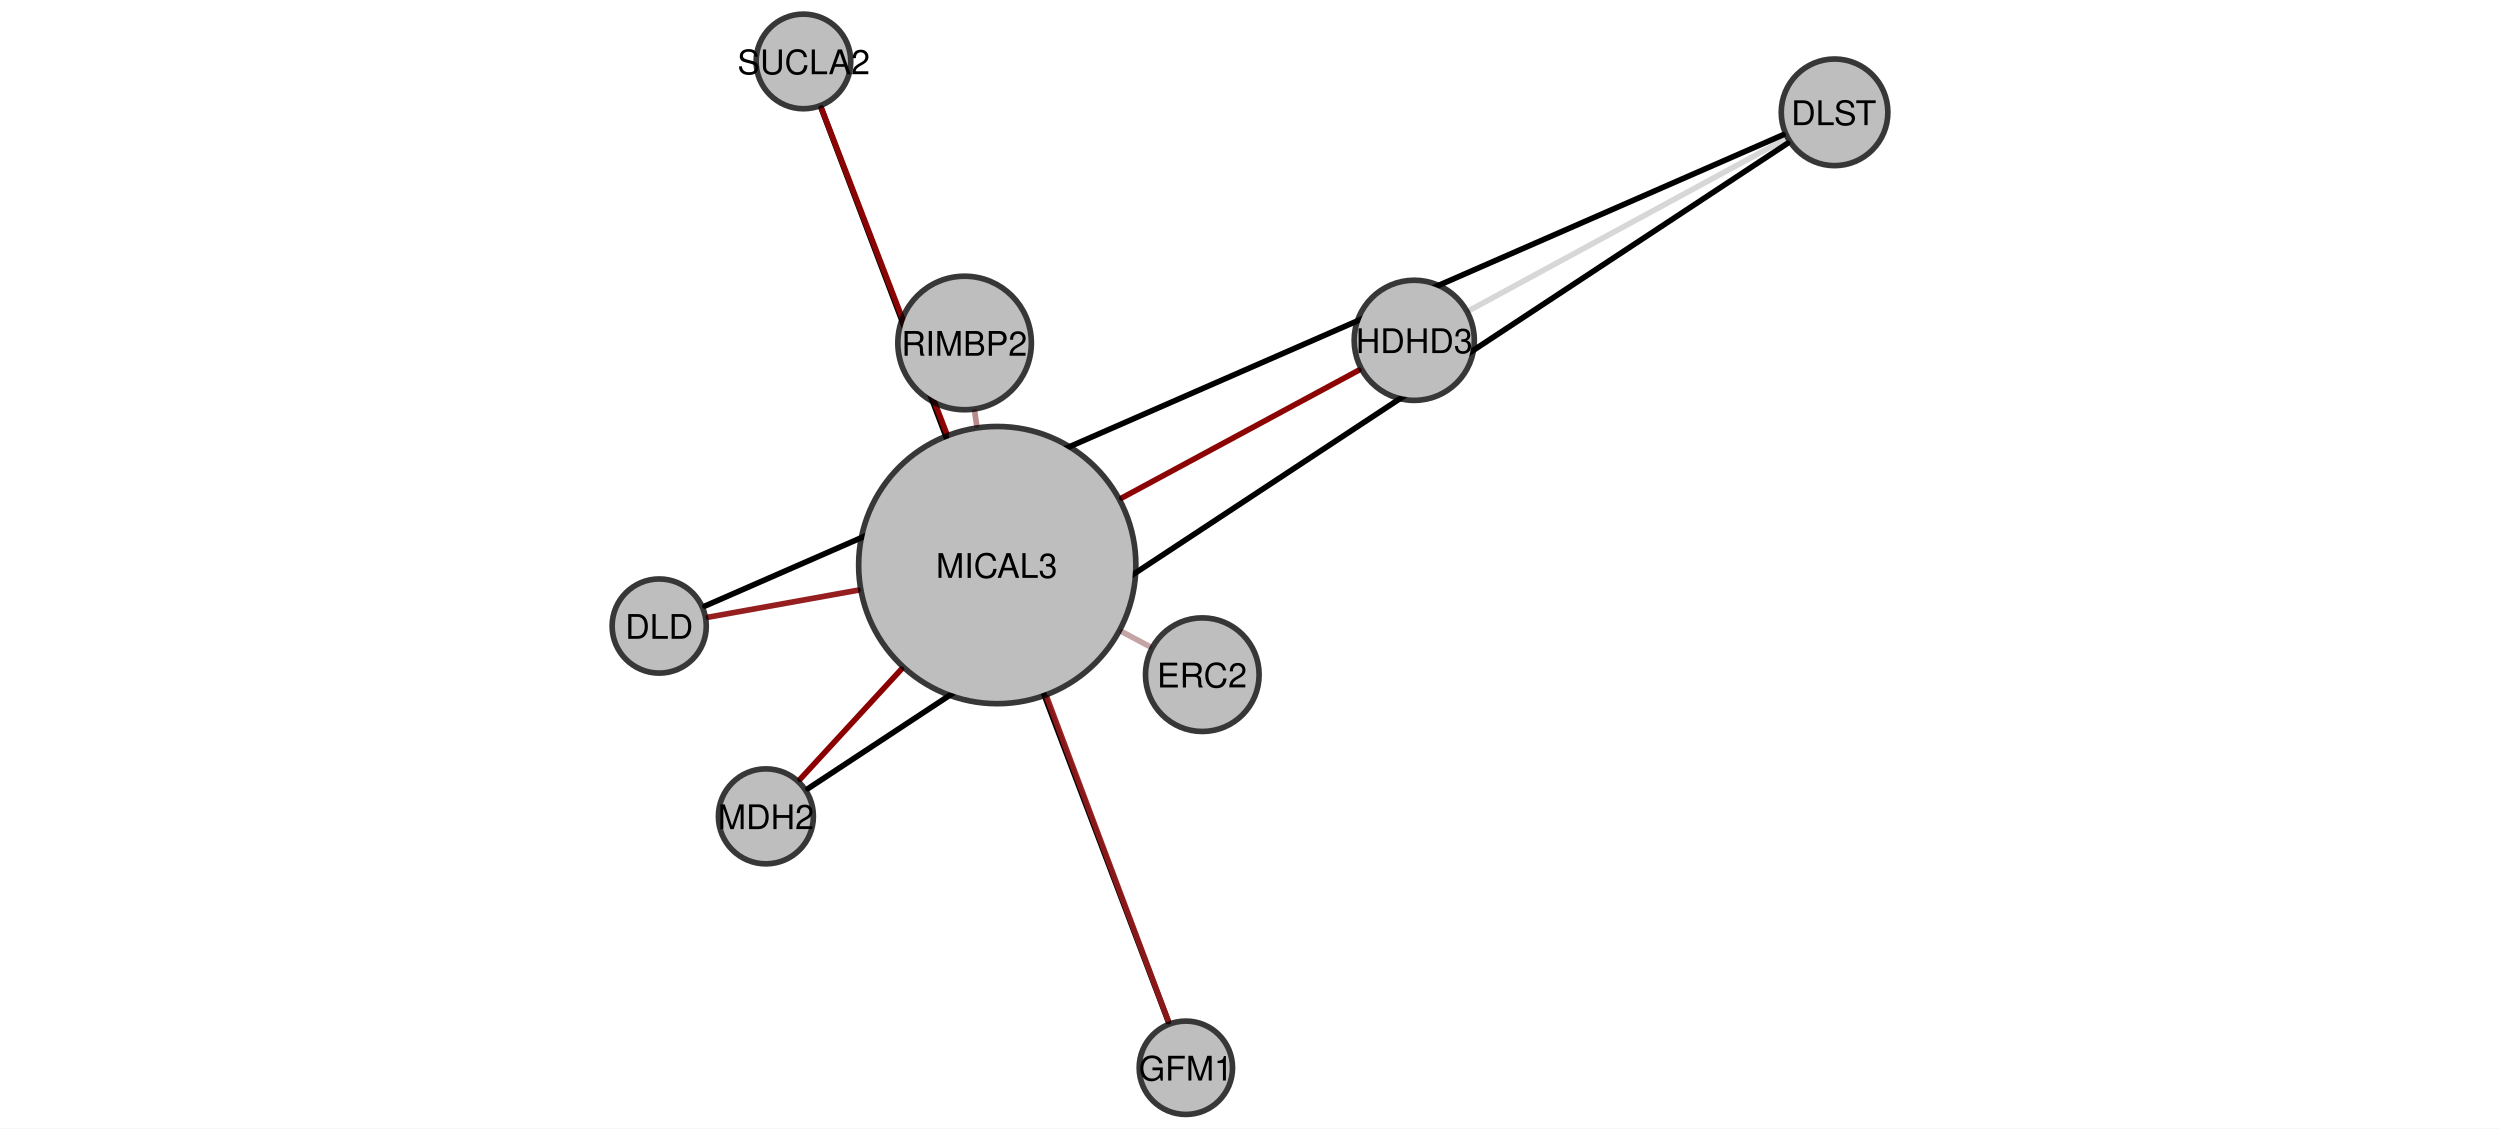
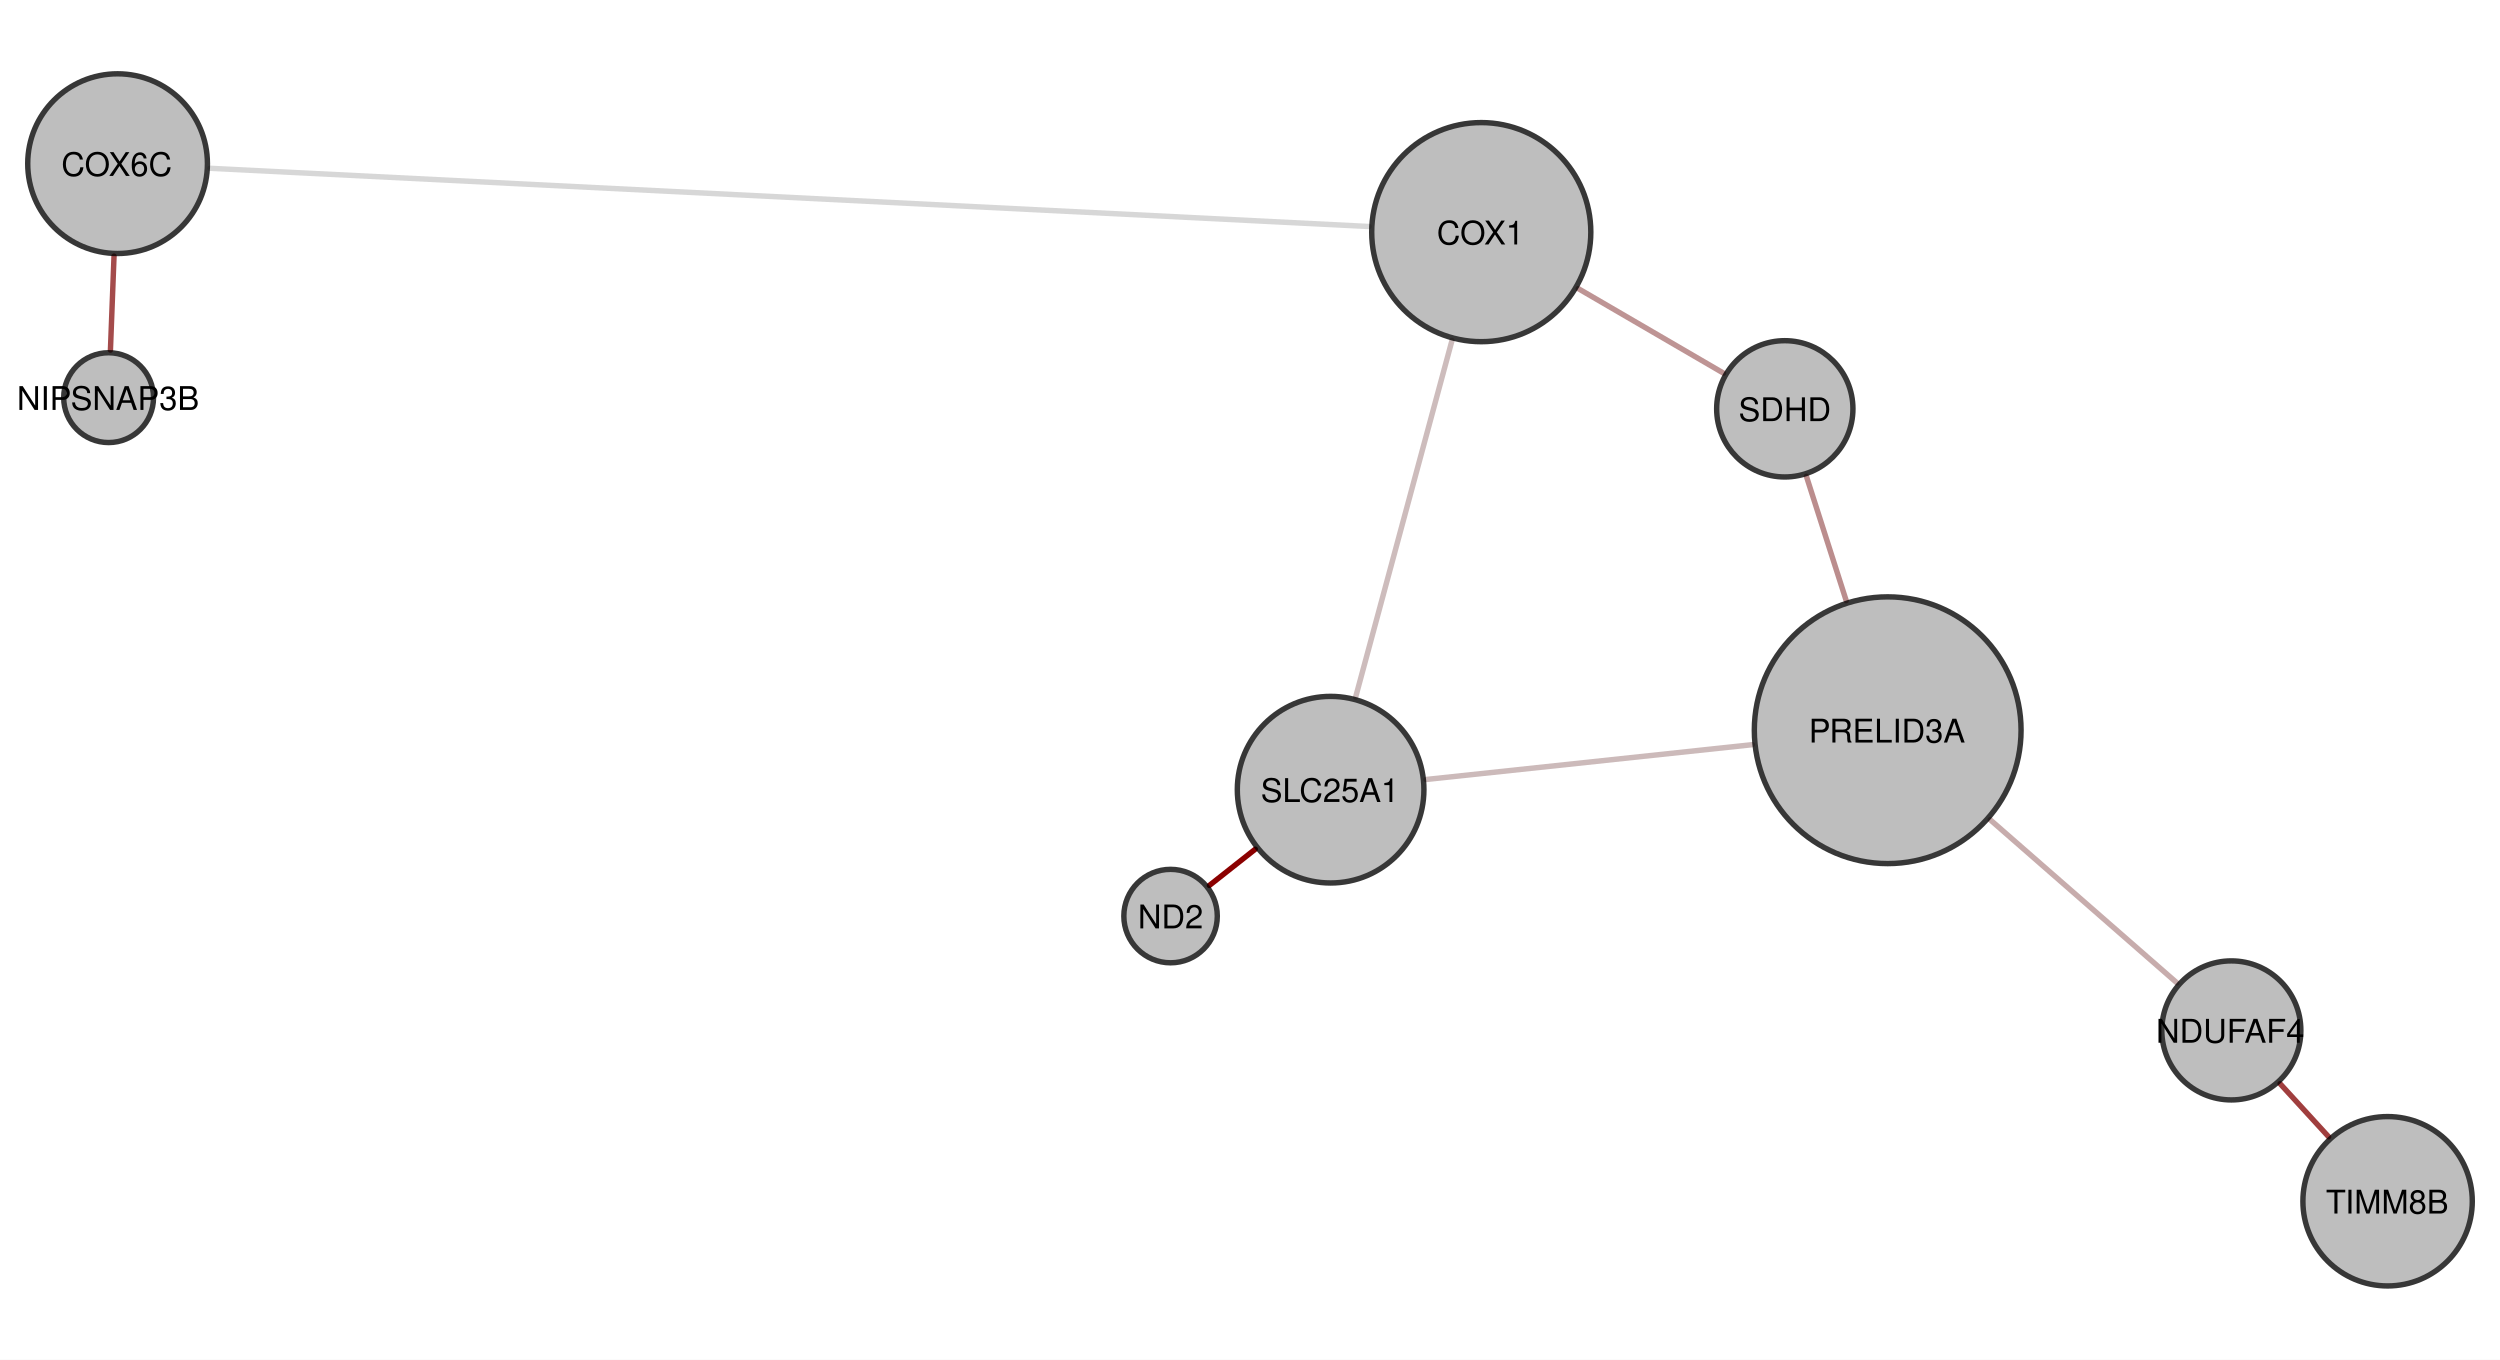
- <svg xmlns="http://www.w3.org/2000/svg" version="1.1" baseProfile="full" x="0px" y="0px" width="1513px" height="683px" viewBox="0 0 1513 683">
+ <svg xmlns="http://www.w3.org/2000/svg" version="1.1" baseProfile="full" x="0px" y="0px" width="877px" height="477px" viewBox="0 0 877 477">
  <g stroke-linejoin="miter" stroke-dashoffset="0" stroke-dasharray="none" stroke-width="1" stroke-miterlimit="10" stroke-linecap="square">
    <g fill-opacity="1" fill-rule="nonzero" stroke="none" fill="#ffffff">
-       <path d="M 0 0 L 1513 0 L 1513 683 L 0 683 L 0 0 z" />
+       <path d="M 0 0 L 877 0 L 877 477 L 0 477 L 0 0 z" />
    </g>
-     <g transform="matrix(1.712, 0, 0, 1.712, 660.835, 309.7907)">
-       <g stroke-linejoin="round" stroke-width="2" stroke-linecap="round" fill="none" stroke-opacity="0.729" stroke="#ae8282">
-         <path d="M 10.628 42.374 L 20.422 47.609" />
+     <g transform="matrix(0.9548124, 0, 0, 0.9548124, 487.2239, 228.7962)">
+       <g stroke-linejoin="round" stroke-width="2" stroke-linecap="round" fill="none" stroke-opacity="0.682" stroke="#b49a9a">
+         <path d="M 133.542 33.968 L 13.668 46.762" />
      </g>
    </g>
-     <g transform="matrix(1.712, 0, 0, 1.712, 660.835, 309.7907)">
-       <g stroke-linejoin="round" stroke-width="2" stroke-linecap="round" fill="none" stroke-opacity="0.608" stroke="#bebebe">
-         <path d="M 245.076 -131.782 L 133.489 -71.254" />
+     <g transform="matrix(0.9548124, 0, 0, 0.9548124, 487.2239, 228.7962)">
+       <g stroke-linejoin="round" stroke-width="2" stroke-linecap="round" fill="none" stroke-opacity="0.714" stroke="#b08b8b">
+         <path d="M 289.529 121.49 L 220.916 61.556" />
      </g>
    </g>
-     <g transform="matrix(1.712, 0, 0, 1.712, 660.835, 309.7907)">
-       <g stroke-linejoin="round" stroke-width="2" stroke-linecap="round" fill="none" stroke-opacity="1" stroke="#000000">
-         <path d="M -100.398 97.845 L 245.948 -130.326" />
+     <g transform="matrix(0.9548124, 0, 0, 0.9548124, 487.2239, 228.7962)">
+       <g stroke-linejoin="round" stroke-width="2" stroke-linecap="round" fill="none" stroke-opacity="0.776" stroke="#a86d6d">
+         <path d="M 153.393 -64.625 L 168.014 -18.957" />
      </g>
    </g>
-     <g transform="matrix(1.712, 0, 0, 1.712, 660.835, 309.7907)">
-       <g stroke-linejoin="round" stroke-width="2" stroke-linecap="round" fill="none" stroke-opacity="1" stroke="#000000">
-         <path d="M -136.803 33.287 L 244.336 -133.297" />
+     <g transform="matrix(0.9548124, 0, 0, 0.9548124, 487.2239, 228.7962)">
+       <g stroke-linejoin="round" stroke-width="2" stroke-linecap="round" fill="none" stroke-opacity="0.761" stroke="#aa7373">
+         <path d="M 122.952 -102.52 L 69.585 -133.585" />
      </g>
    </g>
-     <g transform="matrix(1.712, 0, 0, 1.712, 660.835, 309.7907)">
-       <g stroke-linejoin="round" stroke-width="2" stroke-linecap="round" fill="none" stroke-opacity="1" stroke="#000000">
-         <path d="M 26.987 180.148 L -95.687 -142.665" />
+     <g transform="matrix(0.9548124, 0, 0, 0.9548124, 487.2239, 228.7962)">
+       <g stroke-linejoin="round" stroke-width="2" stroke-linecap="round" fill="none" stroke-opacity="0.91" stroke="#972b2b">
+         <path d="M 327.428 158.535 L 345.252 178.025" />
      </g>
    </g>
-     <g transform="matrix(1.712, 0, 0, 1.712, 660.835, 309.7907)">
-       <g stroke-linejoin="round" stroke-width="2" stroke-linecap="round" fill="none" stroke-opacity="0.945" stroke="#921a1a">
-         <path d="M 27.056 180.122 L -15.905 65.618" />
+     <g transform="matrix(0.9548124, 0, 0, 0.9548124, 487.2239, 228.7962)">
+       <g stroke-linejoin="round" stroke-width="2" stroke-linecap="round" fill="none" stroke-opacity="0.608" stroke="#bebebe">
+         <path d="M -433.119 -177.793 L -7.26 -156.405" />
      </g>
    </g>
-     <g transform="matrix(1.712, 0, 0, 1.712, 660.835, 309.7907)">
-       <g stroke-linejoin="round" stroke-width="2" stroke-linecap="round" fill="none" stroke-opacity="0.957" stroke="#901414">
-         <path d="M -82.675 27.677 L -135.607 37.222" />
+     <g transform="matrix(0.9548124, 0, 0, 0.9548124, 487.2239, 228.7962)">
+       <g stroke-linejoin="round" stroke-width="2" stroke-linecap="round" fill="none" stroke-opacity="0.89" stroke="#993535">
+         <path d="M -469.71 -111.014 L -468.389 -145.513" />
      </g>
    </g>
-     <g transform="matrix(1.712, 0, 0, 1.712, 660.835, 309.7907)">
-       <g stroke-linejoin="round" stroke-width="2" stroke-linecap="round" fill="none" stroke-opacity="0.996" stroke="#8c0303">
-         <path d="M 94.367 -50.1 L 10.545 -4.919" />
+     <g transform="matrix(0.9548124, 0, 0, 0.9548124, 487.2239, 228.7962)">
+       <g stroke-linejoin="round" stroke-width="2" stroke-linecap="round" fill="none" stroke-opacity="1" stroke="#8b0000">
+         <path d="M -49.098 72.371 L -65.956 85.684" />
      </g>
    </g>
-     <g transform="matrix(1.712, 0, 0, 1.712, 660.835, 309.7907)">
-       <g stroke-linejoin="round" stroke-width="2" stroke-linecap="round" fill="none" stroke-opacity="1" stroke="#8b0000">
-         <path d="M -67.336 55.588 L -103.204 94.545" />
+     <g transform="matrix(0.9548124, 0, 0, 0.9548124, 487.2239, 228.7962)">
+       <g stroke-linejoin="round" stroke-width="2" stroke-linecap="round" fill="none" stroke-opacity="0.678" stroke="#b59d9d">
+         <path d="M -12.21 16.448 L 23.177 -114.516" />
      </g>
    </g>
-     <g transform="matrix(1.712, 0, 0, 1.712, 660.835, 309.7907)">
-       <g stroke-linejoin="round" stroke-width="2" stroke-linecap="round" fill="none" stroke-opacity="0.78" stroke="#a76a6a">
-         <path d="M -40.74 -30.664 L -41.431 -35.369" />
+     <g transform="matrix(0.9548124, 0, 0, 0.9548124, 487.2239, 228.7962)">
+       <g stroke-linejoin="round" stroke-width="4" stroke-linecap="round" fill="none" stroke-opacity="0.784" stroke="#000000">
+         <path d="M 231.26 28.662 C 231.26 55.172 209.769 76.662 183.26 76.662 C 156.75 76.662 135.26 55.172 135.26 28.662 C 135.26 2.153 156.75 -19.338 183.26 -19.338 C 209.769 -19.338 231.26 2.153 231.26 28.662 z" />
      </g>
    </g>
-     <g transform="matrix(1.712, 0, 0, 1.712, 660.835, 309.7907)">
-       <g stroke-linejoin="round" stroke-width="2" stroke-linecap="round" fill="none" stroke-opacity="0.992" stroke="#8c0404">
-         <path d="M -95.617 -142.692 L -51.426 -27.859" />
+     <g transform="matrix(0.9548124, 0, 0, 0.9548124, 487.2239, 228.7962)">
+       <g fill-opacity="1" fill-rule="nonzero" stroke="none" fill="#bebebe">
+         <path d="M 231.26 28.662 C 231.26 55.172 209.769 76.662 183.26 76.662 C 156.75 76.662 135.26 55.172 135.26 28.662 C 135.26 2.153 156.75 -19.338 183.26 -19.338 C 209.769 -19.338 231.26 2.153 231.26 28.662 z" />
      </g>
    </g>
-     <g transform="matrix(1.712, 0, 0, 1.712, 660.835, 309.7907)">
+     <g transform="matrix(0.9548124, 0, 0, 0.9548124, 634.501, 260.4769)">
+       <text fill-opacity="1" font-style="normal" font-family="Helvetica" font-weight="normal" stroke="none" fill="#000000" font-size="12" x="0" y="0">PRELID3A</text>
+     </g>
+     <g transform="matrix(0.9548124, 0, 0, 0.9548124, 487.2239, 228.7962)">
      <g stroke-linejoin="round" stroke-width="4" stroke-linecap="round" fill="none" stroke-opacity="0.784" stroke="#000000">
-         <path d="M 58.101 57.548 C 58.101 68.087 49.557 76.631 39.017 76.631 C 28.477 76.631 19.933 68.087 19.933 57.548 C 19.933 47.008 28.477 38.464 39.017 38.464 C 49.557 38.464 58.101 47.008 58.101 57.548 z" />
+         <path d="M 169.49 -89.421 C 169.49 -76.146 158.729 -65.385 145.454 -65.385 C 132.179 -65.385 121.418 -76.146 121.418 -89.421 C 121.418 -102.696 132.179 -113.458 145.454 -113.458 C 158.729 -113.458 169.49 -102.696 169.49 -89.421 z" />
      </g>
    </g>
-     <g transform="matrix(1.712, 0, 0, 1.712, 660.835, 309.7907)">
+     <g transform="matrix(0.9548124, 0, 0, 0.9548124, 487.2239, 228.7962)">
      <g fill-opacity="1" fill-rule="nonzero" stroke="none" fill="#bebebe">
-         <path d="M 58.101 57.548 C 58.101 68.087 49.557 76.631 39.017 76.631 C 28.477 76.631 19.933 68.087 19.933 57.548 C 19.933 47.008 28.477 38.464 39.017 38.464 C 49.557 38.464 58.101 47.008 58.101 57.548 z" />
+         <path d="M 169.49 -89.421 C 169.49 -76.146 158.729 -65.385 145.454 -65.385 C 132.179 -65.385 121.418 -76.146 121.418 -89.421 C 121.418 -102.696 132.179 -113.458 145.454 -113.458 C 158.729 -113.458 169.49 -102.696 169.49 -89.421 z" />
      </g>
    </g>
-     <g transform="matrix(1.712, 0, 0, 1.712, 700.2315, 416.0462)">
-       <text fill-opacity="1" font-style="normal" font-family="Helvetica" font-weight="normal" stroke="none" fill="#000000" font-size="12" x="0" y="0">ERC2</text>
+     <g transform="matrix(0.9548124, 0, 0, 0.9548124, 609.8724, 147.7291)">
+       <text fill-opacity="1" font-style="normal" font-family="Helvetica" font-weight="normal" stroke="none" fill="#000000" font-size="12" x="0" y="0">SDHD</text>
    </g>
-     <g transform="matrix(1.712, 0, 0, 1.712, 660.835, 309.7907)">
+     <g transform="matrix(0.9548124, 0, 0, 0.9548124, 487.2239, 228.7962)">
      <g stroke-linejoin="round" stroke-width="4" stroke-linecap="round" fill="none" stroke-opacity="0.784" stroke="#000000">
-         <path d="M 280.37 -141.245 C 280.37 -131.388 272.379 -123.398 262.522 -123.398 C 252.665 -123.398 244.674 -131.388 244.674 -141.245 C 244.674 -151.102 252.665 -159.093 262.522 -159.093 C 272.379 -159.093 280.37 -151.102 280.37 -141.245 z" />
+         <path d="M 334.057 138.95 C 334.057 152.503 323.07 163.49 309.517 163.49 C 295.964 163.49 284.977 152.503 284.977 138.95 C 284.977 125.397 295.964 114.41 309.517 114.41 C 323.07 114.41 334.057 125.397 334.057 138.95 z" />
      </g>
    </g>
-     <g transform="matrix(1.712, 0, 0, 1.712, 660.835, 309.7907)">
+     <g transform="matrix(0.9548124, 0, 0, 0.9548124, 487.2239, 228.7962)">
      <g fill-opacity="1" fill-rule="nonzero" stroke="none" fill="#bebebe">
-         <path d="M 280.37 -141.245 C 280.37 -131.388 272.379 -123.398 262.522 -123.398 C 252.665 -123.398 244.674 -131.388 244.674 -141.245 C 244.674 -151.102 252.665 -159.093 262.522 -159.093 C 272.379 -159.093 280.37 -151.102 280.37 -141.245 z" />
+         <path d="M 334.057 138.95 C 334.057 152.503 323.07 163.49 309.517 163.49 C 295.964 163.49 284.977 152.503 284.977 138.95 C 284.977 125.397 295.964 114.41 309.517 114.41 C 323.07 114.41 334.057 125.397 334.057 138.95 z" />
      </g>
    </g>
-     <g transform="matrix(1.712, 0, 0, 1.712, 1084.016, 75.71272)">
-       <text fill-opacity="1" font-style="normal" font-family="Helvetica" font-weight="normal" stroke="none" fill="#000000" font-size="12" x="0" y="0">DLST</text>
+     <g transform="matrix(0.9548124, 0, 0, 0.9548124, 756.3371, 365.7807)">
+       <text fill-opacity="1" font-style="normal" font-family="Helvetica" font-weight="normal" stroke="none" fill="#000000" font-size="12" x="0" y="0">NDUFAF4</text>
    </g>
-     <g transform="matrix(1.712, 0, 0, 1.712, 660.835, 309.7907)">
+     <g transform="matrix(0.9548124, 0, 0, 0.9548124, 487.2239, 228.7962)">
      <g stroke-linejoin="round" stroke-width="4" stroke-linecap="round" fill="none" stroke-opacity="0.784" stroke="#000000">
-         <path d="M 48.703 196.507 C 48.703 205.067 41.764 212.007 33.203 212.007 C 24.643 212.007 17.703 205.067 17.703 196.507 C 17.703 187.946 24.643 181.007 33.203 181.007 C 41.764 181.007 48.703 187.946 48.703 196.507 z" />
+         <path d="M -435.076 -179.499 C -435.076 -161.82 -449.408 -147.488 -467.087 -147.488 C -484.766 -147.488 -499.097 -161.82 -499.097 -179.499 C -499.097 -197.178 -484.766 -211.509 -467.087 -211.509 C -449.408 -211.509 -435.076 -197.178 -435.076 -179.499 z" />
      </g>
    </g>
-     <g transform="matrix(1.712, 0, 0, 1.712, 660.835, 309.7907)">
+     <g transform="matrix(0.9548124, 0, 0, 0.9548124, 487.2239, 228.7962)">
      <g fill-opacity="1" fill-rule="nonzero" stroke="none" fill="#bebebe">
-         <path d="M 48.703 196.507 C 48.703 205.067 41.764 212.007 33.203 212.007 C 24.643 212.007 17.703 205.067 17.703 196.507 C 17.703 187.946 24.643 181.007 33.203 181.007 C 41.764 181.007 48.703 187.946 48.703 196.507 z" />
+         <path d="M -435.076 -179.499 C -435.076 -161.82 -449.408 -147.488 -467.087 -147.488 C -484.766 -147.488 -499.097 -161.82 -499.097 -179.499 C -499.097 -197.178 -484.766 -211.509 -467.087 -211.509 C -449.408 -211.509 -435.076 -197.178 -435.076 -179.499 z" />
      </g>
    </g>
-     <g transform="matrix(1.712, 0, 0, 1.712, 689.1448, 653.9441)">
-       <text fill-opacity="1" font-style="normal" font-family="Helvetica" font-weight="normal" stroke="none" fill="#000000" font-size="12" x="0" y="0">GFM1</text>
+     <g transform="matrix(0.9548124, 0, 0, 0.9548124, 21.50588, 61.72218)">
+       <text fill-opacity="1" font-style="normal" font-family="Helvetica" font-weight="normal" stroke="none" fill="#000000" font-size="12" x="0" y="0">COX6C</text>
    </g>
-     <g transform="matrix(1.712, 0, 0, 1.712, 660.835, 309.7907)">
+     <g transform="matrix(0.9548124, 0, 0, 0.9548124, 487.2239, 228.7962)">
      <g stroke-linejoin="round" stroke-width="4" stroke-linecap="round" fill="none" stroke-opacity="0.784" stroke="#000000">
-         <path d="M -137.326 40.353 C -137.326 48.992 -144.33 55.995 -152.969 55.995 C -161.608 55.995 -168.612 48.992 -168.612 40.353 C -168.612 31.713 -161.608 24.71 -152.969 24.71 C -144.33 24.71 -137.326 31.713 -137.326 40.353 z" />
+         <path d="M 11.867 50.505 C 11.867 68.885 -3.033 83.785 -21.412 83.785 C -39.792 83.785 -54.691 68.885 -54.691 50.505 C -54.691 32.126 -39.792 17.226 -21.412 17.226 C -3.033 17.226 11.867 32.126 11.867 50.505 z" />
      </g>
    </g>
-     <g transform="matrix(1.712, 0, 0, 1.712, 660.835, 309.7907)">
+     <g transform="matrix(0.9548124, 0, 0, 0.9548124, 487.2239, 228.7962)">
      <g fill-opacity="1" fill-rule="nonzero" stroke="none" fill="#bebebe">
-         <path d="M -137.326 40.353 C -137.326 48.992 -144.33 55.995 -152.969 55.995 C -161.608 55.995 -168.612 48.992 -168.612 40.353 C -168.612 31.713 -161.608 24.71 -152.969 24.71 C -144.33 24.71 -137.326 31.713 -137.326 40.353 z" />
+         <path d="M 11.867 50.505 C 11.867 68.885 -3.033 83.785 -21.412 83.785 C -39.792 83.785 -54.691 68.885 -54.691 50.505 C -54.691 32.126 -39.792 17.226 -21.412 17.226 C -3.033 17.226 11.867 32.126 11.867 50.505 z" />
      </g>
    </g>
-     <g transform="matrix(1.712, 0, 0, 1.712, 378.4027, 386.6086)">
-       <text fill-opacity="1" font-style="normal" font-family="Helvetica" font-weight="normal" stroke="none" fill="#000000" font-size="12" x="0" y="0">DLD</text>
+     <g transform="matrix(0.9548124, 0, 0, 0.9548124, 442.2553, 281.333)">
+       <text fill-opacity="1" font-style="normal" font-family="Helvetica" font-weight="normal" stroke="none" fill="#000000" font-size="12" x="0" y="0">SLC25A1</text>
    </g>
-     <g transform="matrix(1.712, 0, 0, 1.712, 660.835, 309.7907)">
+     <g transform="matrix(0.9548124, 0, 0, 0.9548124, 487.2239, 228.7962)">
      <g stroke-linejoin="round" stroke-width="4" stroke-linecap="round" fill="none" stroke-opacity="0.784" stroke="#000000">
-         <path d="M 134.179 -60.651 C 134.179 -49.475 125.119 -40.414 113.942 -40.414 C 102.765 -40.414 93.705 -49.475 93.705 -60.651 C 93.705 -71.828 102.765 -80.889 113.942 -80.889 C 125.119 -80.889 134.179 -71.828 134.179 -60.651 z" />
+         <path d="M -454.88 -93.527 C -454.88 -84.966 -461.82 -78.027 -470.38 -78.027 C -478.941 -78.027 -485.88 -84.966 -485.88 -93.527 C -485.88 -102.087 -478.941 -109.027 -470.38 -109.027 C -461.82 -109.027 -454.88 -102.087 -454.88 -93.527 z" />
      </g>
    </g>
-     <g transform="matrix(1.712, 0, 0, 1.712, 660.835, 309.7907)">
+     <g transform="matrix(0.9548124, 0, 0, 0.9548124, 487.2239, 228.7962)">
      <g fill-opacity="1" fill-rule="nonzero" stroke="none" fill="#bebebe">
-         <path d="M 134.179 -60.651 C 134.179 -49.475 125.119 -40.414 113.942 -40.414 C 102.765 -40.414 93.705 -49.475 93.705 -60.651 C 93.705 -71.828 102.765 -80.889 113.942 -80.889 C 125.119 -80.889 134.179 -71.828 134.179 -60.651 z" />
+         <path d="M -454.88 -93.527 C -454.88 -84.966 -461.82 -78.027 -470.38 -78.027 C -478.941 -78.027 -485.88 -84.966 -485.88 -93.527 C -485.88 -102.087 -478.941 -109.027 -470.38 -109.027 C -461.82 -109.027 -454.88 -102.087 -454.88 -93.527 z" />
      </g>
    </g>
-     <g transform="matrix(1.712, 0, 0, 1.712, 820.5182, 213.6895)">
-       <text fill-opacity="1" font-style="normal" font-family="Helvetica" font-weight="normal" stroke="none" fill="#000000" font-size="12" x="0" y="0">HDHD3</text>
+     <g transform="matrix(0.9548124, 0, 0, 0.9548124, 5.941054, 143.8092)">
+       <text fill-opacity="1" font-style="normal" font-family="Helvetica" font-weight="normal" stroke="none" fill="#000000" font-size="12" x="0" y="0">NIPSNAP3B</text>
    </g>
-     <g transform="matrix(1.712, 0, 0, 1.712, 660.835, 309.7907)">
+     <g transform="matrix(0.9548124, 0, 0, 0.9548124, 487.2239, 228.7962)">
      <g stroke-linejoin="round" stroke-width="4" stroke-linecap="round" fill="none" stroke-opacity="0.784" stroke="#000000">
-         <path d="M -99.464 107.631 C -99.464 116.351 -106.533 123.42 -115.253 123.42 C -123.973 123.42 -131.042 116.351 -131.042 107.631 C -131.042 98.911 -123.973 91.842 -115.253 91.842 C -106.533 91.842 -99.464 98.911 -99.464 107.631 z" />
+         <path d="M 73.185 -154.337 C 73.185 -132.66 55.613 -115.088 33.937 -115.088 C 12.26 -115.088 -5.312 -132.66 -5.312 -154.337 C -5.312 -176.013 12.26 -193.585 33.937 -193.585 C 55.613 -193.585 73.185 -176.013 73.185 -154.337 z" />
      </g>
    </g>
-     <g transform="matrix(1.712, 0, 0, 1.712, 660.835, 309.7907)">
+     <g transform="matrix(0.9548124, 0, 0, 0.9548124, 487.2239, 228.7962)">
      <g fill-opacity="1" fill-rule="nonzero" stroke="none" fill="#bebebe">
-         <path d="M -99.464 107.631 C -99.464 116.351 -106.533 123.42 -115.253 123.42 C -123.973 123.42 -131.042 116.351 -131.042 107.631 C -131.042 98.911 -123.973 91.842 -115.253 91.842 C -106.533 91.842 -99.464 98.911 -99.464 107.631 z" />
+         <path d="M 73.185 -154.337 C 73.185 -132.66 55.613 -115.088 33.937 -115.088 C 12.26 -115.088 -5.312 -132.66 -5.312 -154.337 C -5.312 -176.013 12.26 -193.585 33.937 -193.585 C 55.613 -193.585 73.185 -176.013 73.185 -154.337 z" />
      </g>
    </g>
-     <g transform="matrix(1.712, 0, 0, 1.712, 434.4155, 501.7898)">
-       <text fill-opacity="1" font-style="normal" font-family="Helvetica" font-weight="normal" stroke="none" fill="#000000" font-size="12" x="0" y="0">MDH2</text>
+     <g transform="matrix(0.9548124, 0, 0, 0.9548124, 504.0263, 85.74725)">
+       <text fill-opacity="1" font-style="normal" font-family="Helvetica" font-weight="normal" stroke="none" fill="#000000" font-size="12" x="0" y="0">COX1</text>
    </g>
-     <g transform="matrix(1.712, 0, 0, 1.712, 660.835, 309.7907)">
+     <g transform="matrix(0.9548124, 0, 0, 0.9548124, 487.2239, 228.7962)">
      <g stroke-linejoin="round" stroke-width="4" stroke-linecap="round" fill="none" stroke-opacity="0.784" stroke="#000000">
-         <path d="M 14.532 18.805 C 14.532 45.314 -6.959 66.805 -33.468 66.805 C -59.978 66.805 -81.468 45.314 -81.468 18.805 C -81.468 -7.705 -59.978 -29.195 -33.468 -29.195 C -6.959 -29.195 14.532 -7.705 14.532 18.805 z" />
+         <path d="M 397.038 201.722 C 397.038 218.353 383.556 231.835 366.925 231.835 C 350.294 231.835 336.811 218.353 336.811 201.722 C 336.811 185.091 350.294 171.609 366.925 171.609 C 383.556 171.609 397.038 185.091 397.038 201.722 z" />
      </g>
    </g>
-     <g transform="matrix(1.712, 0, 0, 1.712, 660.835, 309.7907)">
+     <g transform="matrix(0.9548124, 0, 0, 0.9548124, 487.2239, 228.7962)">
      <g fill-opacity="1" fill-rule="nonzero" stroke="none" fill="#bebebe">
-         <path d="M 14.532 18.805 C 14.532 45.314 -6.959 66.805 -33.468 66.805 C -59.978 66.805 -81.468 45.314 -81.468 18.805 C -81.468 -7.705 -59.978 -29.195 -33.468 -29.195 C -6.959 -29.195 14.532 -7.705 14.532 18.805 z" />
+         <path d="M 397.038 201.722 C 397.038 218.353 383.556 231.835 366.925 231.835 C 350.294 231.835 336.811 218.353 336.811 201.722 C 336.811 185.091 350.294 171.609 366.925 171.609 C 383.556 171.609 397.038 185.091 397.038 201.722 z" />
      </g>
    </g>
-     <g transform="matrix(1.712, 0, 0, 1.712, 566.4316, 349.7185)">
-       <text fill-opacity="1" font-style="normal" font-family="Helvetica" font-weight="normal" stroke="none" fill="#000000" font-size="12" x="0" y="0">MICAL3</text>
+     <g transform="matrix(0.9548124, 0, 0, 0.9548124, 815.9253, 425.7163)">
+       <text fill-opacity="1" font-style="normal" font-family="Helvetica" font-weight="normal" stroke="none" fill="#000000" font-size="12" x="0" y="0">TIMM8B</text>
    </g>
-     <g transform="matrix(1.712, 0, 0, 1.712, 660.835, 309.7907)">
+     <g transform="matrix(0.9548124, 0, 0, 0.9548124, 487.2239, 228.7962)">
      <g stroke-linejoin="round" stroke-width="4" stroke-linecap="round" fill="none" stroke-opacity="0.784" stroke="#000000">
-         <path d="M -86.257 -159.236 C -86.257 -150.55 -93.298 -143.509 -101.984 -143.509 C -110.67 -143.509 -117.711 -150.55 -117.711 -159.236 C -117.711 -167.922 -110.67 -174.963 -101.984 -174.963 C -93.298 -174.963 -86.257 -167.922 -86.257 -159.236 z" />
+         <path d="M -64.045 96.944 C -64.045 105.872 -71.284 113.111 -80.213 113.111 C -89.142 113.111 -96.38 105.872 -96.38 96.944 C -96.38 88.015 -89.142 80.776 -80.213 80.776 C -71.284 80.776 -64.045 88.015 -64.045 96.944 z" />
      </g>
    </g>
-     <g transform="matrix(1.712, 0, 0, 1.712, 660.835, 309.7907)">
+     <g transform="matrix(0.9548124, 0, 0, 0.9548124, 487.2239, 228.7962)">
      <g fill-opacity="1" fill-rule="nonzero" stroke="none" fill="#bebebe">
-         <path d="M -86.257 -159.236 C -86.257 -150.55 -93.298 -143.509 -101.984 -143.509 C -110.67 -143.509 -117.711 -150.55 -117.711 -159.236 C -117.711 -167.922 -110.67 -174.963 -101.984 -174.963 C -93.298 -174.963 -86.257 -167.922 -86.257 -159.236 z" />
+         <path d="M -64.045 96.944 C -64.045 105.872 -71.284 113.111 -80.213 113.111 C -89.142 113.111 -96.38 105.872 -96.38 96.944 C -96.38 88.015 -89.142 80.776 -80.213 80.776 C -71.284 80.776 -64.045 88.015 -64.045 96.944 z" />
      </g>
    </g>
-     <g transform="matrix(1.712, 0, 0, 1.712, 446.2743, 44.9127)">
-       <text fill-opacity="1" font-style="normal" font-family="Helvetica" font-weight="normal" stroke="none" fill="#000000" font-size="12" x="0" y="0">SUCLA2</text>
-     </g>
-     <g transform="matrix(1.712, 0, 0, 1.712, 660.835, 309.7907)">
-       <g stroke-linejoin="round" stroke-width="4" stroke-linecap="round" fill="none" stroke-opacity="0.784" stroke="#000000">
-         <path d="M -22.407 -59.71 C -22.407 -47.227 -32.527 -37.108 -45.009 -37.108 C -57.492 -37.108 -67.611 -47.227 -67.611 -59.71 C -67.611 -72.193 -57.492 -82.312 -45.009 -82.312 C -32.527 -82.312 -22.407 -72.193 -22.407 -59.71 z" />
-       </g>
-     </g>
-     <g transform="matrix(1.712, 0, 0, 1.712, 660.835, 309.7907)">
-       <g fill-opacity="1" fill-rule="nonzero" stroke="none" fill="#bebebe">
-         <path d="M -22.407 -59.71 C -22.407 -47.227 -32.527 -37.108 -45.009 -37.108 C -57.492 -37.108 -67.611 -47.227 -67.611 -59.71 C -67.611 -72.193 -57.492 -82.312 -45.009 -82.312 C -32.527 -82.312 -22.407 -72.193 -22.407 -59.71 z" />
-       </g>
-     </g>
-     <g transform="matrix(1.712, 0, 0, 1.712, 545.5349, 215.3015)">
-       <text fill-opacity="1" font-style="normal" font-family="Helvetica" font-weight="normal" stroke="none" fill="#000000" font-size="12" x="0" y="0">RIMBP2</text>
+     <g transform="matrix(0.9548124, 0, 0, 0.9548124, 399.1752, 325.6726)">
+       <text fill-opacity="1" font-style="normal" font-family="Helvetica" font-weight="normal" stroke="none" fill="#000000" font-size="12" x="0" y="0">ND2</text>
    </g>
  </g>
</svg>
